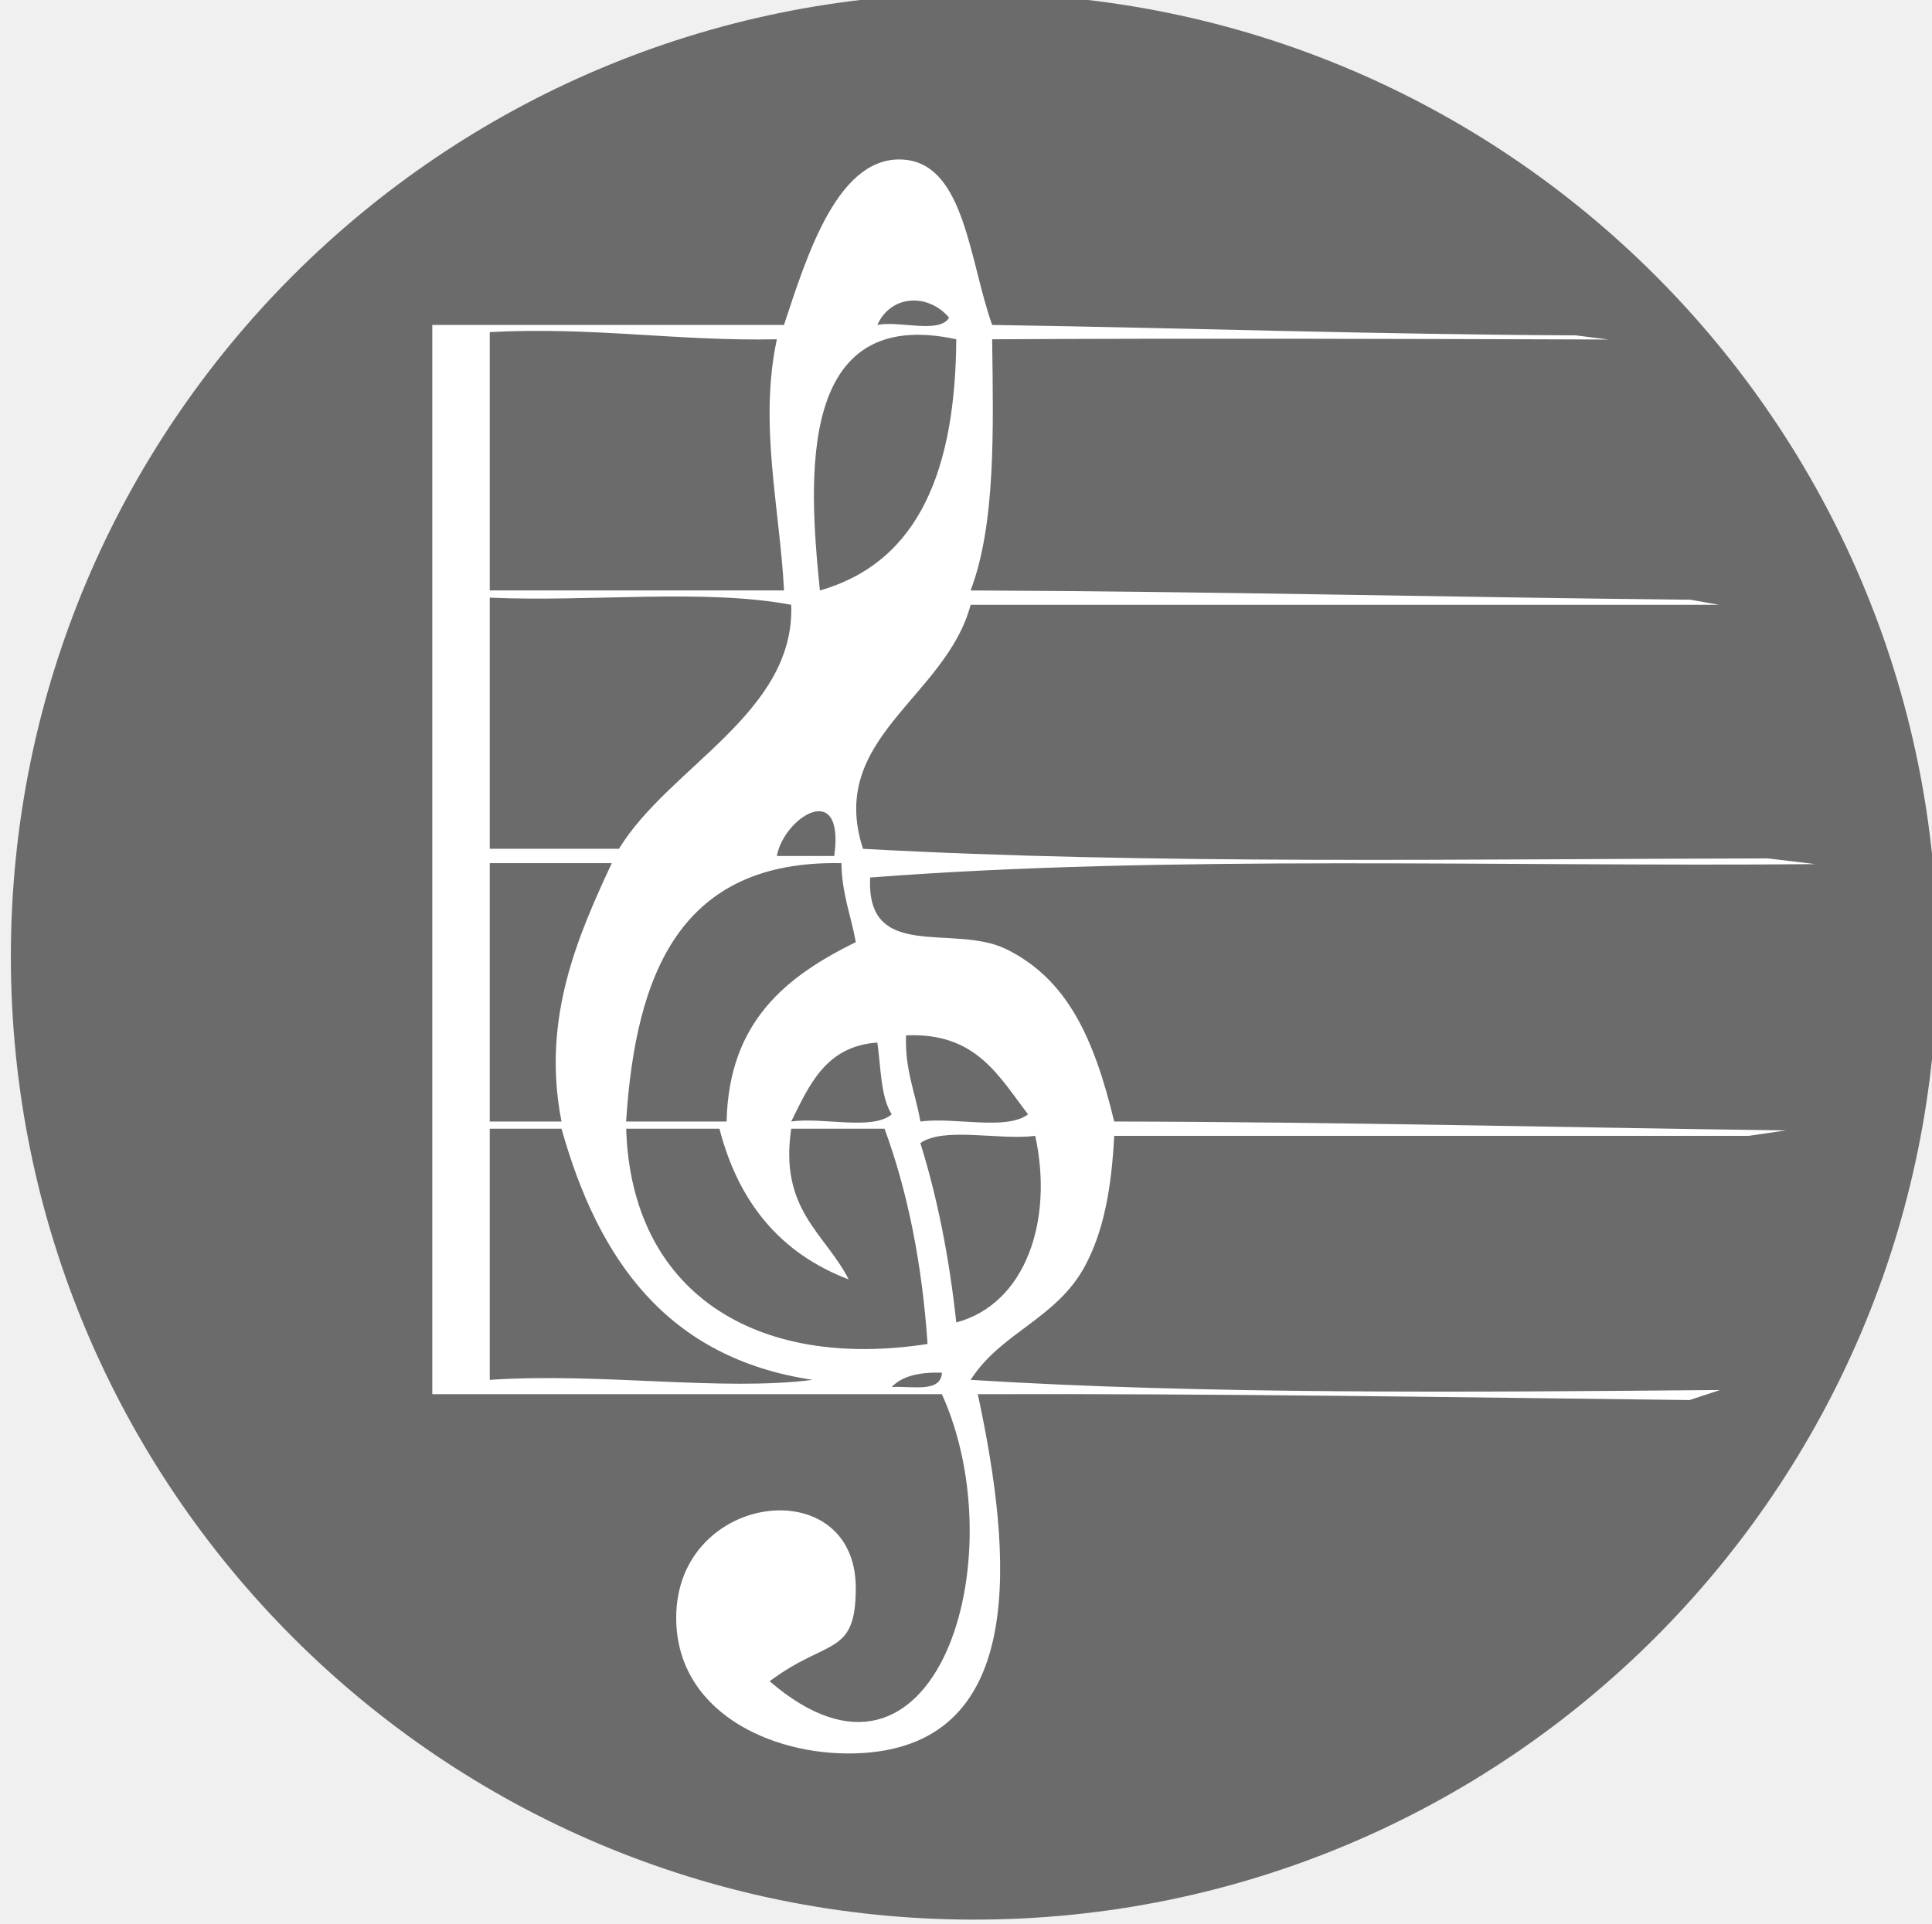
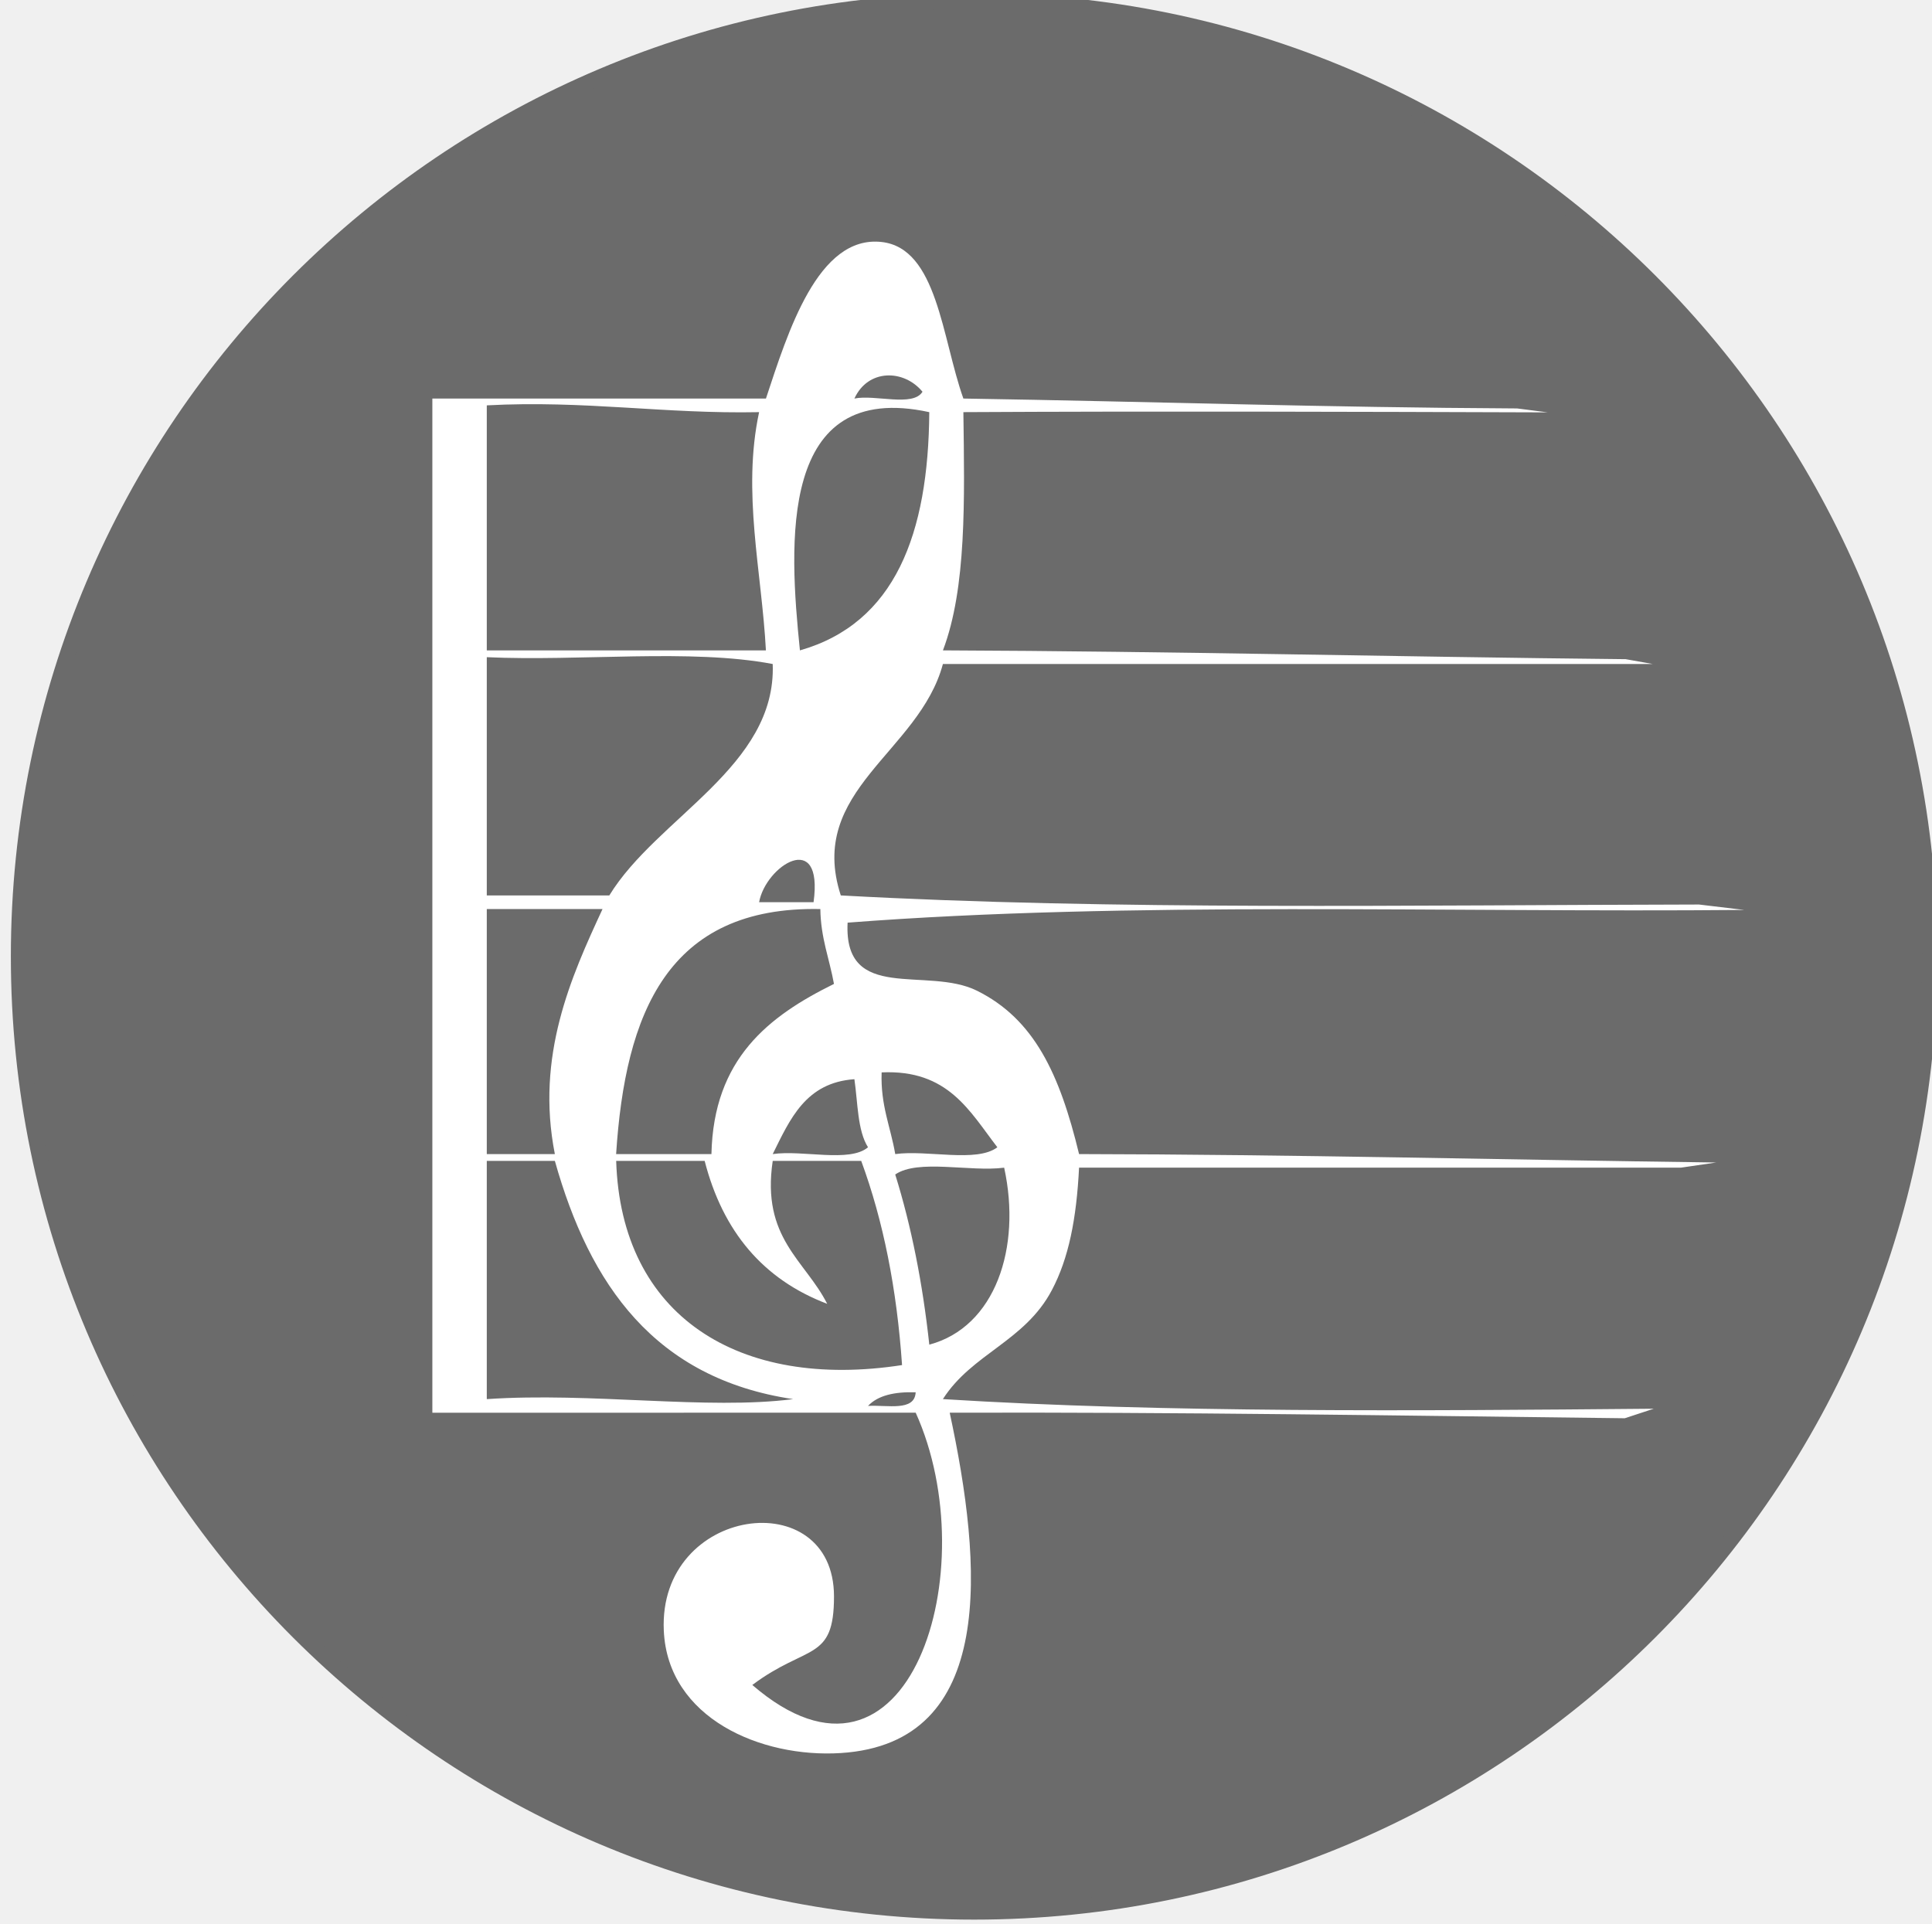
<svg xmlns="http://www.w3.org/2000/svg" version="1.1" x="0px" y="0px" width="126.5px" height="125.962px" viewBox="-0.807 -9.558 126.5 125.962" enable-background="new -0.807 -9.558 126.5 125.962" xml:space="preserve">
  <g id="Layer_1">
    <g id="Layer_2" display="none">
      <g display="inline">
        <linearGradient id="SVGID_1_" gradientUnits="userSpaceOnUse" x1="443.326" y1="-241.817" x2="443.826" y2="-241.817" gradientTransform="matrix(1 0 0 -1 -206 -181.1919)">
          <stop offset="0" style="stop-color:#43B7C2" />
          <stop offset="1" style="stop-color:#9DC66B" />
        </linearGradient>
        <path fill="url(#SVGID_1_)" d="M0,89.291C0,65.95,0,42.609,0,19.268c7.676,0,15.353,0,23.028,0     c1.51-4.559,3.576-11.305,7.989-10.81c3.845,0.433,4.158,6.642,5.64,10.81c27.754,0.443,56.274,0.119,83.651,0.939     c-26.218,0.212-55.931-0.15-83.651,0c0.082,6.035,0.227,12.132-1.41,16.448c28.868,0.112,57.752,0.208,86.001,0.94     c-28.667,0-57.333,0-86.001,0c-1.631,6.102-9.415,8.708-7.049,15.978c29.99,1.653,64.286-1,93.521,1.41     c-31.051,0.973-63.392-1.818-93.052,0.47c-0.283,5.581,5.479,2.988,8.93,4.699c3.956,1.963,5.713,5.751,7.049,11.279     c25.488,0.044,50.869,0.197,75.662,0.938c-25.222,0-50.441,0-75.662,0c-0.18,3.542-0.715,6.255-1.88,8.46     c-1.869,3.539-5.5,4.364-7.521,7.52c27.274,1.706,59.034-1.073,85.531,1.409c-28.862,0.353-56.459-0.562-85.062-0.47     c2.265,10.519,3.271,22.812-7.519,23.497c-5.493,0.351-11.948-2.399-12.219-8.459c-0.387-8.607,11.749-10.192,11.749-2.35     c0,4.513-1.841,3.265-5.64,6.108c10.832,9.346,16.159-7.999,11.279-18.798C22.244,89.291,11.122,89.291,0,89.291z M29.137,19.268     c1.429-0.295,4.048,0.602,4.699-0.471C32.548,17.235,30.074,17.212,29.137,19.268z M3.76,36.656c6.423,0,12.846,0,19.269,0     c-0.288-5.454-1.656-10.911-0.47-16.448c-6.557,0.133-12.017-0.83-18.799-0.47C3.76,25.377,3.76,31.017,3.76,36.656z      M25.377,36.656c6.578-1.881,8.871-8.048,8.93-16.448C23.871,17.937,24.623,29.297,25.377,36.656z M3.76,37.126     c0,5.483,0,10.966,0,16.448c2.819,0,5.64,0,8.459,0c3.293-5.389,11.547-8.898,11.279-15.978     C17.837,36.521,10.198,37.424,3.76,37.126z M22.558,54.044c1.253,0,2.506,0,3.76,0C27.015,48.959,23.011,51.521,22.558,54.044z      M3.76,71.433c1.566,0,3.134,0,4.699,0c-1.339-6.786,1.126-12.246,3.29-16.918c-2.663,0-5.326,0-7.989,0     C3.76,60.153,3.76,65.793,3.76,71.433z M12.688,71.433c2.192,0,4.386,0,6.58,0c0.146-6.59,3.949-9.522,8.459-11.749     c-0.31-1.728-0.913-3.16-0.94-5.169C16.233,54.299,13.315,61.721,12.688,71.433z M31.957,71.433     c2.202-0.306,5.627,0.613,7.049-0.471c-1.91-2.476-3.392-5.381-7.988-5.17C30.933,68.07,31.637,69.56,31.957,71.433z      M23.498,71.433c2.046-0.304,5.313,0.612,6.579-0.471c-0.729-1.15-0.701-3.059-0.939-4.699     C25.768,66.497,24.693,69.025,23.498,71.433z M3.76,88.351c7.228-0.489,15.214,0.763,21.147,0     c-9.542-1.425-14.045-7.887-16.448-16.448c-1.565,0-3.133,0-4.699,0C3.76,77.385,3.76,82.868,3.76,88.351z M32.427,86.001     c-0.361-5.276-1.302-9.977-2.819-14.099c-2.037,0-4.073,0-6.109,0c-0.794,5.337,2.233,6.853,3.76,9.869     c-4.429-1.682-7.211-5.008-8.459-9.869c-2.035,0-4.072,0-6.108,0C13.022,82.625,21.168,87.736,32.427,86.001z M34.307,84.591     c4.551-1.216,6.378-6.692,5.169-12.219c-2.358,0.307-5.942-0.615-7.521,0.471C33.072,76.427,33.848,80.351,34.307,84.591z      M30.077,88.82c1.33-0.08,3.224,0.404,3.29-0.939C31.91,87.834,30.76,88.094,30.077,88.82z" />
      </g>
    </g>
    <g id="Layer_3" display="none">
	</g>
    <circle fill="#6B6B6B" stroke="#6B6B6B" stroke-miterlimit="10" cx="62.976" cy="53.077" r="62.572" />
  </g>
  <g id="Layer_3_1_">
    <g id="Layer_2_2_">
      <g>
-         <path fill="#FFFFFF" d="M111.756,30.049c-16.336,0-32.672,0-49.009,0c-1.631,6.102-9.415,8.708-7.049,15.978     c18.884,1.041,39.286,0.663,59.245,0.628l3.125,0.375c-20.5,0.188-42.463-0.623-61.9,0.877c-0.283,5.581,5.479,2.988,8.93,4.699     c3.956,1.963,5.713,5.751,7.049,11.279c14.602,0.025,29.543,0.395,43.984,0.582l-2.438,0.356c-13.849,0-27.697,0-41.546,0     c-0.18,3.542-0.715,6.255-1.88,8.46c-1.869,3.539-5.5,4.364-7.521,7.52c15.291,0.956,32.68,0.81,49.072,0.664l-2.001,0.658     c-15.481-0.181-30.89-0.434-46.602-0.383c2.265,10.519,3.271,22.812-7.519,23.497c-5.493,0.351-11.948-2.399-12.219-8.459     c-0.387-8.607,11.749-10.192,11.749-2.35c0,4.513-1.841,3.265-5.64,6.108c10.832,9.346,16.159-7.999,11.279-18.798     c-11.123,0.002-22.245,0.002-33.367,0.002c0-23.341,0-46.682,0-70.022c7.676,0,15.353,0,23.028,0     c1.51-4.559,3.576-11.305,7.989-10.81c3.845,0.433,4.158,6.642,5.64,10.81c13.35,0.213,24.731,0.613,38.224,0.684l2.125,0.272     c-13.507-0.043-27.153-0.088-40.349-0.016c0.082,6.035,0.227,12.132-1.41,16.448c15.846,0.062,31.386,0.449,47.134,0.608     L111.756,30.049z M56.637,11.72c1.429-0.295,4.048,0.602,4.699-0.471C60.048,9.687,57.574,9.664,56.637,11.72z M31.26,29.108     c6.423,0,12.846,0,19.269,0c-0.288-5.454-1.656-10.911-0.47-16.448c-6.557,0.133-12.017-0.83-18.799-0.47     C31.26,17.829,31.26,23.469,31.26,29.108z M52.877,29.108c6.578-1.881,8.871-8.048,8.93-16.448     C51.371,10.389,52.123,21.749,52.877,29.108z M31.26,29.578c0,5.483,0,10.966,0,16.448c2.819,0,5.64,0,8.459,0     c3.293-5.389,11.547-8.898,11.279-15.978C45.337,28.973,37.698,29.876,31.26,29.578z M50.058,46.496c1.253,0,2.506,0,3.76,0     C54.515,41.411,50.511,43.973,50.058,46.496z M31.26,63.885c1.566,0,3.134,0,4.699,0c-1.339-6.786,1.126-12.246,3.29-16.918     c-2.663,0-5.326,0-7.989,0C31.26,52.605,31.26,58.245,31.26,63.885z M40.188,63.885c2.192,0,4.386,0,6.58,0     c0.146-6.59,3.949-9.522,8.459-11.749c-0.31-1.728-0.913-3.16-0.94-5.169C43.733,46.751,40.815,54.174,40.188,63.885z      M59.457,63.885c2.202-0.306,5.627,0.613,7.049-0.471c-1.91-2.476-3.392-5.381-7.988-5.17     C58.433,60.522,59.137,62.012,59.457,63.885z M50.998,63.885c2.046-0.304,5.313,0.612,6.579-0.471     c-0.729-1.15-0.701-3.059-0.939-4.699C53.268,58.949,52.193,61.477,50.998,63.885z M31.26,80.803     c7.228-0.489,15.214,0.763,21.147,0c-9.542-1.425-14.045-7.887-16.448-16.448c-1.565,0-3.133,0-4.699,0     C31.26,69.838,31.26,75.32,31.26,80.803z M59.927,78.453c-0.361-5.276-1.302-9.977-2.819-14.099c-2.037,0-4.073,0-6.109,0     c-0.794,5.337,2.233,6.853,3.76,9.869c-4.429-1.682-7.211-5.008-8.459-9.869c-2.035,0-4.072,0-6.108,0     C40.522,75.077,48.668,80.188,59.927,78.453z M61.807,77.043c4.551-1.216,6.378-6.692,5.169-12.219     c-2.358,0.307-5.942-0.615-7.521,0.471C60.572,68.879,61.348,72.803,61.807,77.043z M57.577,81.272     c1.33-0.08,3.224,0.404,3.29-0.939C59.41,80.286,58.26,80.546,57.577,81.272z" />
+         <path fill="#FFFFFF" d="M107.414,33.925c-15.494,0-30.988,0-46.483,0c-1.547,5.787-8.93,8.259-6.686,15.154     c17.911,0.987,37.262,0.628,56.192,0.596l2.964,0.355c-19.443,0.178-40.274-0.59-58.71,0.832     c-0.269,5.293,5.197,2.834,8.469,4.457c3.752,1.862,5.419,5.454,6.686,10.698c13.85,0.023,28.021,0.374,41.718,0.552     l-2.313,0.338c-13.135,0-26.271,0-39.405,0c-0.17,3.359-0.678,5.933-1.783,8.024c-1.772,3.356-5.216,4.139-7.133,7.132     c14.503,0.907,30.996,0.768,46.544,0.63l-1.898,0.624c-14.684-0.171-29.298-0.411-44.2-0.363     c2.148,9.977,3.103,21.637-7.131,22.287c-5.21,0.332-11.333-2.276-11.589-8.023c-0.367-8.164,11.144-9.667,11.144-2.229     c0,4.28-1.746,3.097-5.349,5.794c10.274,8.863,15.327-7.587,10.698-17.83c-10.55,0.002-21.099,0.002-31.647,0.002     c0-22.138,0-44.276,0-66.414c7.28,0,14.562,0,21.842,0c1.432-4.323,3.392-10.722,7.577-10.252     c3.646,0.411,3.944,6.299,5.35,10.252c12.661,0.203,23.457,0.582,36.254,0.648l2.016,0.258     c-12.812-0.042-25.755-0.083-38.27-0.016c0.077,5.724,0.215,11.507-1.338,15.601c15.029,0.058,29.769,0.425,44.705,0.577     L107.414,33.925z M55.136,16.541c1.355-0.279,3.839,0.571,4.458-0.446C58.371,14.613,56.024,14.591,55.136,16.541z      M31.066,33.033c6.092,0,12.184,0,18.276,0c-0.273-5.173-1.571-10.349-0.446-15.601c-6.219,0.126-11.397-0.787-17.83-0.445     C31.066,22.335,31.066,27.685,31.066,33.033z M51.569,33.033c6.239-1.784,8.414-7.633,8.47-15.601     C50.141,15.279,50.854,26.052,51.569,33.033z M31.066,33.478c0,5.201,0,10.401,0,15.601c2.674,0,5.349,0,8.023,0     c3.123-5.111,10.952-8.44,10.698-15.154C44.418,32.905,37.173,33.76,31.066,33.478z M48.896,49.524c1.188,0,2.377,0,3.566,0     C53.123,44.701,49.326,47.132,48.896,49.524z M31.066,66.018c1.486,0,2.972,0,4.457,0c-1.27-6.437,1.068-11.615,3.121-16.046     c-2.526,0-5.052,0-7.578,0C31.066,55.319,31.066,60.668,31.066,66.018z M39.534,66.018c2.08,0,4.16,0,6.241,0     c0.138-6.251,3.746-9.032,8.023-11.144c-0.294-1.638-0.866-2.997-0.892-4.902C42.897,49.766,40.129,56.806,39.534,66.018z      M57.81,66.018c2.089-0.29,5.337,0.581,6.686-0.447c-1.812-2.348-3.217-5.104-7.577-4.903     C56.84,62.828,57.508,64.241,57.81,66.018z M49.787,66.018c1.94-0.288,5.04,0.58,6.24-0.447c-0.691-1.091-0.665-2.9-0.891-4.457     C51.941,61.336,50.921,63.734,49.787,66.018z M31.066,82.064c6.855-0.464,14.43,0.724,20.058,0     c-9.05-1.352-13.321-7.48-15.601-15.601c-1.485,0-2.971,0-4.457,0C31.066,71.664,31.066,76.863,31.066,82.064z M58.256,79.835     c-0.343-5.005-1.234-9.463-2.674-13.372c-1.932,0-3.863,0-5.794,0c-0.753,5.062,2.118,6.499,3.566,9.36     c-4.2-1.595-6.839-4.75-8.023-9.36c-1.93,0-3.862,0-5.793,0C39.851,76.633,47.577,81.48,58.256,79.835z M60.04,78.497     c4.316-1.152,6.049-6.347,4.902-11.589c-2.237,0.291-5.636-0.583-7.133,0.446C58.868,70.754,59.604,74.476,60.04,78.497z      M56.027,82.509c1.262-0.076,3.058,0.384,3.12-0.891C57.765,81.573,56.675,81.82,56.027,82.509z" />
      </g>
    </g>
  </g>
  <g id="Layer_4" display="none">
    <g display="inline">
-       <path fill="#FFFFFF" d="M62.231,10.635c2.502-0.401,4.795-1.136,7.258-1.814c2.324-0.64,5.041-1.494,7.809-1.183    c2.229,0.251,4.643,2.241,4.969,4.811c0.49,3.85-2.139,6.648-5.6,6.784c-4.596,0.18-8.211-2.201-12.305-2.997    c-0.572-0.111-1.527-0.33-1.893-0.237c-0.566,0.146-1.143,1.363-1.658,1.815c-0.678,0.595-1.242,0.716-1.811,1.261    c0,2.577,0,5.154,0,7.73c1.105,0.181,2.547,0.028,3.785,0.078c0.314,3.837-0.418,8.891,0,12.621    c0.166,1.489,1.078,2.85,2.365,3.313c1.895,0.682,5.359,0.237,7.809,0.237c2.65,0,5.504,0,7.967,0    c6.061,0,13.105-0.819,15.619,2.839c1.824,2.661,1.104,8.166,1.104,12.621c0,4.906,0,9.373,0,13.882    c-4.691,1.62-13.236,1.795-18.143,0.235c-0.092-2.567-0.125-5.423-0.236-8.202c-0.035-0.894,0.014-1.884-0.236-2.524    c-0.842-2.151-5.549-1.814-8.439-1.814c-1.873,0-3.582-0.169-5.127,0c-1.51,0.165-2.947,0.54-4.338,0.711    c-4.809,0.586-9.717,0.573-14.435,0c-1.518-0.186-2.993-0.593-4.339-0.711c-3.336-0.291-6.887,0-10.331,0    c-3.501,0-6.984,0-10.255,0c0-5.679,0-11.358,0-17.037c5.386,0,10.933,0,16.564,0c2.75,0,5.202,0.203,6.231-1.499    c1.021-1.687,0.631-4.404,0.631-7.02c0-2.716,0-5.354,0-7.651c1.42,0,2.839,0,4.259,0c0.144-1.826,0.078-3.77,0.078-5.837    c0-0.638,0.16-1.546,0-1.972c-0.15-0.401-1.18-0.772-1.578-1.104c-0.652-0.546-1.015-1.266-1.656-1.736    c-4.646,0.404-9.317,3.219-14.434,2.997c-3.942-0.17-7.192-4.607-4.89-8.676c0.802-1.418,2.424-2.703,4.337-2.918    c5.251-0.59,9.824,3.04,14.829,3.234c1.582-2.217,4.333-4.095,8.044-4.102C57.823,6.763,60.641,8.406,62.231,10.635z" />
-       <path fill="#FFFFFF" d="M89.208,76.514c-0.016-0.067,0.031-0.075,0.078-0.08c0.053,0,0.105,0,0.158,0    c1.281,5.318,5.703,8.527,7.178,13.646c0.963,3.345-0.369,6.59-2.209,8.202c-4.852,4.255-14.199,0.629-12.461-7.573    c1.018-4.808,4.656-8.056,6.467-12.067C88.718,77.981,88.821,77.135,89.208,76.514z" />
+       <path fill="#FFFFFF" d="M64.475,17.854c2.258-0.362,4.327-1.025,6.55-1.637c2.098-0.577,4.55-1.348,7.049-1.068    c2.011,0.227,4.189,2.023,4.483,4.342c0.442,3.475-1.93,6-5.054,6.123c-4.147,0.163-7.411-1.987-11.104-2.705    c-0.518-0.1-1.379-0.298-1.709-0.214c-0.512,0.131-1.031,1.23-1.497,1.638c-0.611,0.537-1.12,0.647-1.634,1.139    c0,2.326,0,4.651,0,6.976c0.998,0.164,2.299,0.026,3.417,0.071c0.284,3.462-0.378,8.023,0,11.39    c0.149,1.343,0.973,2.572,2.134,2.99c1.711,0.615,4.838,0.214,7.047,0.214c2.394,0,4.969,0,7.191,0    c5.469,0,11.828-0.74,14.096,2.563c1.647,2.4,0.996,7.37,0.996,11.39c0,4.429,0,8.461,0,12.53    c-4.233,1.462-11.945,1.619-16.373,0.212c-0.083-2.317-0.112-4.895-0.214-7.402c-0.032-0.807,0.013-1.701-0.213-2.279    c-0.76-1.941-5.008-1.637-7.617-1.637c-1.69,0-3.233-0.152-4.627,0c-1.361,0.148-2.66,0.487-3.915,0.642    c-4.34,0.528-8.77,0.517-13.028,0c-1.37-0.167-2.7-0.536-3.916-0.642c-3.011-0.264-6.215,0-9.324,0c-3.16,0-6.304,0-9.255,0    c0-5.125,0-10.251,0-15.377c4.861,0,9.867,0,14.949,0c2.481,0,4.695,0.184,5.624-1.353c0.921-1.522,0.569-3.974,0.569-6.335    c0-2.452,0-4.832,0-6.905c1.282,0,2.562,0,3.844,0c0.129-1.648,0.07-3.403,0.07-5.268c0-0.576,0.145-1.396,0-1.779    c-0.136-0.362-1.065-0.697-1.424-0.996c-0.589-0.493-0.916-1.143-1.495-1.567c-4.192,0.365-8.408,2.905-13.026,2.705    c-3.559-0.154-6.491-4.158-4.414-7.831c0.724-1.28,2.188-2.439,3.915-2.634c4.739-0.532,8.866,2.744,13.383,2.919    c1.428-2.001,3.91-3.696,7.26-3.702C60.497,14.36,63.04,15.843,64.475,17.854z" />
+       <path fill="#FFFFFF" d="M88.822,77.311c-0.015-0.062,0.027-0.068,0.071-0.072c0.047,0,0.095,0,0.143,0    c1.156,4.801,5.147,7.696,6.478,12.316c0.869,3.019-0.333,5.947-1.994,7.402c-4.378,3.84-12.814,0.567-11.246-6.835    c0.92-4.34,4.203-7.271,5.837-10.892C88.38,78.635,88.473,77.871,88.822,77.311z" />
    </g>
  </g>
  <g id="Layer_2_1_" display="none">
    <g id="Layer_1_2_" display="inline">
      <g>
        <path fill="#FFFFFF" d="M100.987,79.724c-1.717,0-3.436,0-5.152,0c-0.445-0.969,0.866-1.602,1.29-2.11     c8.725-10.533,13.043-30.765,5.365-46.429C95.845,17.629,82.488,6.251,62.776,6.071C43.354,5.894,29.286,17.62,22.848,31.184     c-3.681,7.751-5.163,17.499-3.437,27.013c1.607,8.854,5.806,15.941,10.306,21.527c-2.092-0.398-3.677,0.53-5.367,0     c-1.782-0.561-3.849-4.792-4.724-6.331c-4.092-7.206-6.63-16.009-6.01-27.013c0.724-12.847,6.777-23.086,13.954-30.391     C36.531,6.868,49.169,0.81,66.64,1.85c13.403,0.799,24.791,7.73,32.414,15.829c7.894,8.384,13.265,20.81,12.452,35.242     C110.859,64.412,106.855,71.885,100.987,79.724z" />
        <path fill="#FFFFFF" d="M79.519,17.256c4.808-1.254,8.673,4.654,11.164,8.653c4.329,6.955,6.214,16.489,3.435,26.592     c-1.087,3.95-3.18,9.569-7.299,9.075c-4.729-0.567-2.154-7.285-1.288-9.921c3.846-11.691-0.202-19.833-5.797-26.379     C78.012,23.26,75.094,18.411,79.519,17.256z" />
        <path fill="#FFFFFF" d="M43.669,18.734c1.75-0.23,3.709,0.486,4.08,2.111c0.944,4.149-3.3,7-4.724,8.864     c-4.547,5.953-7.067,13.732-3.649,23.848c0.952,2.818,3.432,8.752-1.073,9.496c-3.941,0.65-6.166-4.354-7.299-8.231     c-2.809-9.606-1.455-18.851,2.576-26.168C35.825,24.578,39.464,19.285,43.669,18.734z" />
        <path fill="#FFFFFF" d="M66.21,23.588c0,3.082,0,6.05,0,9.707c0,2.99-0.833,7.542,1.933,7.598     c4.297,0.088,1.206-12.102,2.148-15.616c6.35,2.65,10.199,12.756,6.225,20.471c-7.831,4.639-22.682,3.328-28.766-1.898     c-2.736-8.026,1.633-16.205,6.87-18.361c0.924,3.277-2.173,15.469,2.363,15.194c3.992-0.242,0.97-14.319,1.932-17.094     C61.18,23.079,63.942,23.079,66.21,23.588z" />
        <path fill="#FFFFFF" d="M48.607,45.747c3.529,2.289,9.598,5.116,16.315,4.643c4.154-0.293,7.789-1.749,10.519-3.588     c-1.81,3.645-6.02,6.686-11.378,7.175C56.784,54.645,51.191,50.371,48.607,45.747z" />
        <path fill="#FFFFFF" d="M46.675,53.556c0.499-0.125,4.157-0.499,5.797-0.211c2.631,0.459,4.351,2.371,7.728,2.742     c1.746,0.195,3.041,0.148,4.51,0c3.462-0.347,5.298-2.271,7.727-2.742c3.92-0.761,8.79,0.123,9.658,2.32     c0.632,1.592-0.23,4.321-0.642,6.332c-0.79,3.839-1.645,7.672-2.575,11.818c-0.469,2.077-1.032,4.04-2.577,4.642     c-2.931,1.146-10.008,0.211-13.524,0.211c-3.512,0-10.287,1.053-13.525-0.211c-2.564-1-2.897-6.632-3.649-10.553     C44.587,62.621,41.198,54.913,46.675,53.556z" />
        <path fill="#FFFFFF" d="M26.067,80.569c4.538-1.241,14.413-0.212,19.964-0.212c16.717,0,32.208,0,49.374,0     c3.855,0,6.654,0.252,6.654,3.167c0,3.052-3.082,3.165-7.298,3.165c-17.668,0-34.848,0-52.379,0     c-5.356,0-17.558,1.442-18.676-2.11C23.01,82.369,24.523,80.99,26.067,80.569z" />
        <path fill="#FFFFFF" d="M64.494,98.506c-1.26,0.448-1.934-0.453-2.792-0.421c-1.255,0.049-1.412,1.029-2.79,0.634     c-2.58-0.741-2.488-7.574,0.857-7.809c0.94-0.009,1.325,0.527,1.933,0.844c0-1.054,0-2.11,0-3.165     c1.092,0.202,2.24-0.333,2.792,0C64.494,91.894,64.494,95.2,64.494,98.506z M60.844,97.664c1.367-0.483,1.385-5.486-0.215-5.699     C59.929,93.281,59.511,96.715,60.844,97.664z" />
        <path fill="#FFFFFF" d="M31.005,88.588c0.931,0,1.86,0,2.791,0c0,1.267,0,2.532,0,3.8c0.367,0.482,1.639,0.078,2.362,0.21     c0-1.335,0-2.672,0-4.01c1.001,0,2.004,0,3.004,0c0,3.307,0,6.612,0,9.918c-1,0-2.003,0-3.004,0c0-1.548,0-3.094,0-4.642     c-0.367-0.482-1.638-0.076-2.362-0.211c0,1.617,0,3.236,0,4.853c-0.931,0-1.86,0-2.791,0     C31.005,95.2,31.005,91.894,31.005,88.588z" />
        <path fill="#FFFFFF" d="M80.808,88.588c0.588,2.903-1.235,8.32,1.071,9.076c4.343,1.418,1.951-6.313,3.221-9.076     c0.404,2.684,1.465,8.335-0.858,9.708c-1.423,0.842-4.246,0.891-5.581-0.422c-1.752-1.723-0.433-5.906-0.858-9.286     C78.804,88.588,79.805,88.588,80.808,88.588z" />
        <path fill="#FFFFFF" d="M47.32,91.965c0,1.829,0,3.658,0,5.487c0.159,0.912,1.16-0.309,1.073,0.844     c-0.916,0.626-2.962,0.558-3.649-0.211c-2.228,1.476-5.084,0.28-4.293-2.322c0.529-1.739,3.646-1.124,4.293-2.954     c0.047-2.001-3.575-1.223-2.362,0.633c-0.176,0.428-1.132-0.132-1.503-0.209C40.744,90.265,45.965,90.488,47.32,91.965z      M43.885,97.664c1.073,0.016,1.241-2.929,0.429-3.377C43.343,94.41,42.514,97.251,43.885,97.664z" />
        <path fill="#FFFFFF" d="M51.397,90.909c0.47,0.031,0.461,0.532,0.43,1.056c0.554-0.024,1.655-1.322,3.435-0.845     c1.543,1.228,0.603,4.896,0.859,7.386c-0.931,0-1.86,0-2.792,0c-0.128-1.982,0.268-4.481-0.214-6.118     c-2.229,0.269-0.94,3.999-1.288,6.118c-0.931,0-1.86,0-2.791,0c0-2.461,0-4.924,0-7.386     C49.759,90.986,51.031,91.392,51.397,90.909z" />
        <path fill="#FFFFFF" d="M71.792,93.02c-1.609,0.964-2.012-2.749-3.864-0.845c0.657,2.146,3.563,1.473,4.078,3.377     c1.144,4.204-6.494,4.534-6.439,0.632c0.656,0.154,0.781-0.216,1.288-0.21c-0.16,1.563,0.769,2.058,2.146,2.11     c0.309-0.117,0.524-0.33,0.644-0.633c-0.725-2.281-4.84-1.438-3.862-4.854C66.332,90.671,71.376,90.144,71.792,93.02z" />
        <path fill="#FFFFFF" d="M87.033,91.12c0.871,0.271,2.929-0.627,2.791,0.633c0.402,0.106,1.35-1.058,2.79-0.633     c2.989,1.523,1.625,10.344-2.79,6.964c0,0.985,0,1.971,0,2.956c-0.931,0-1.859,0-2.791,0     C87.033,97.734,87.033,94.427,87.033,91.12z M90.683,97.664c1.215-1.102,0.824-3.834,0.429-5.488     C89.048,91.93,89.431,97.297,90.683,97.664z" />
      </g>
    </g>
  </g>
</svg>
